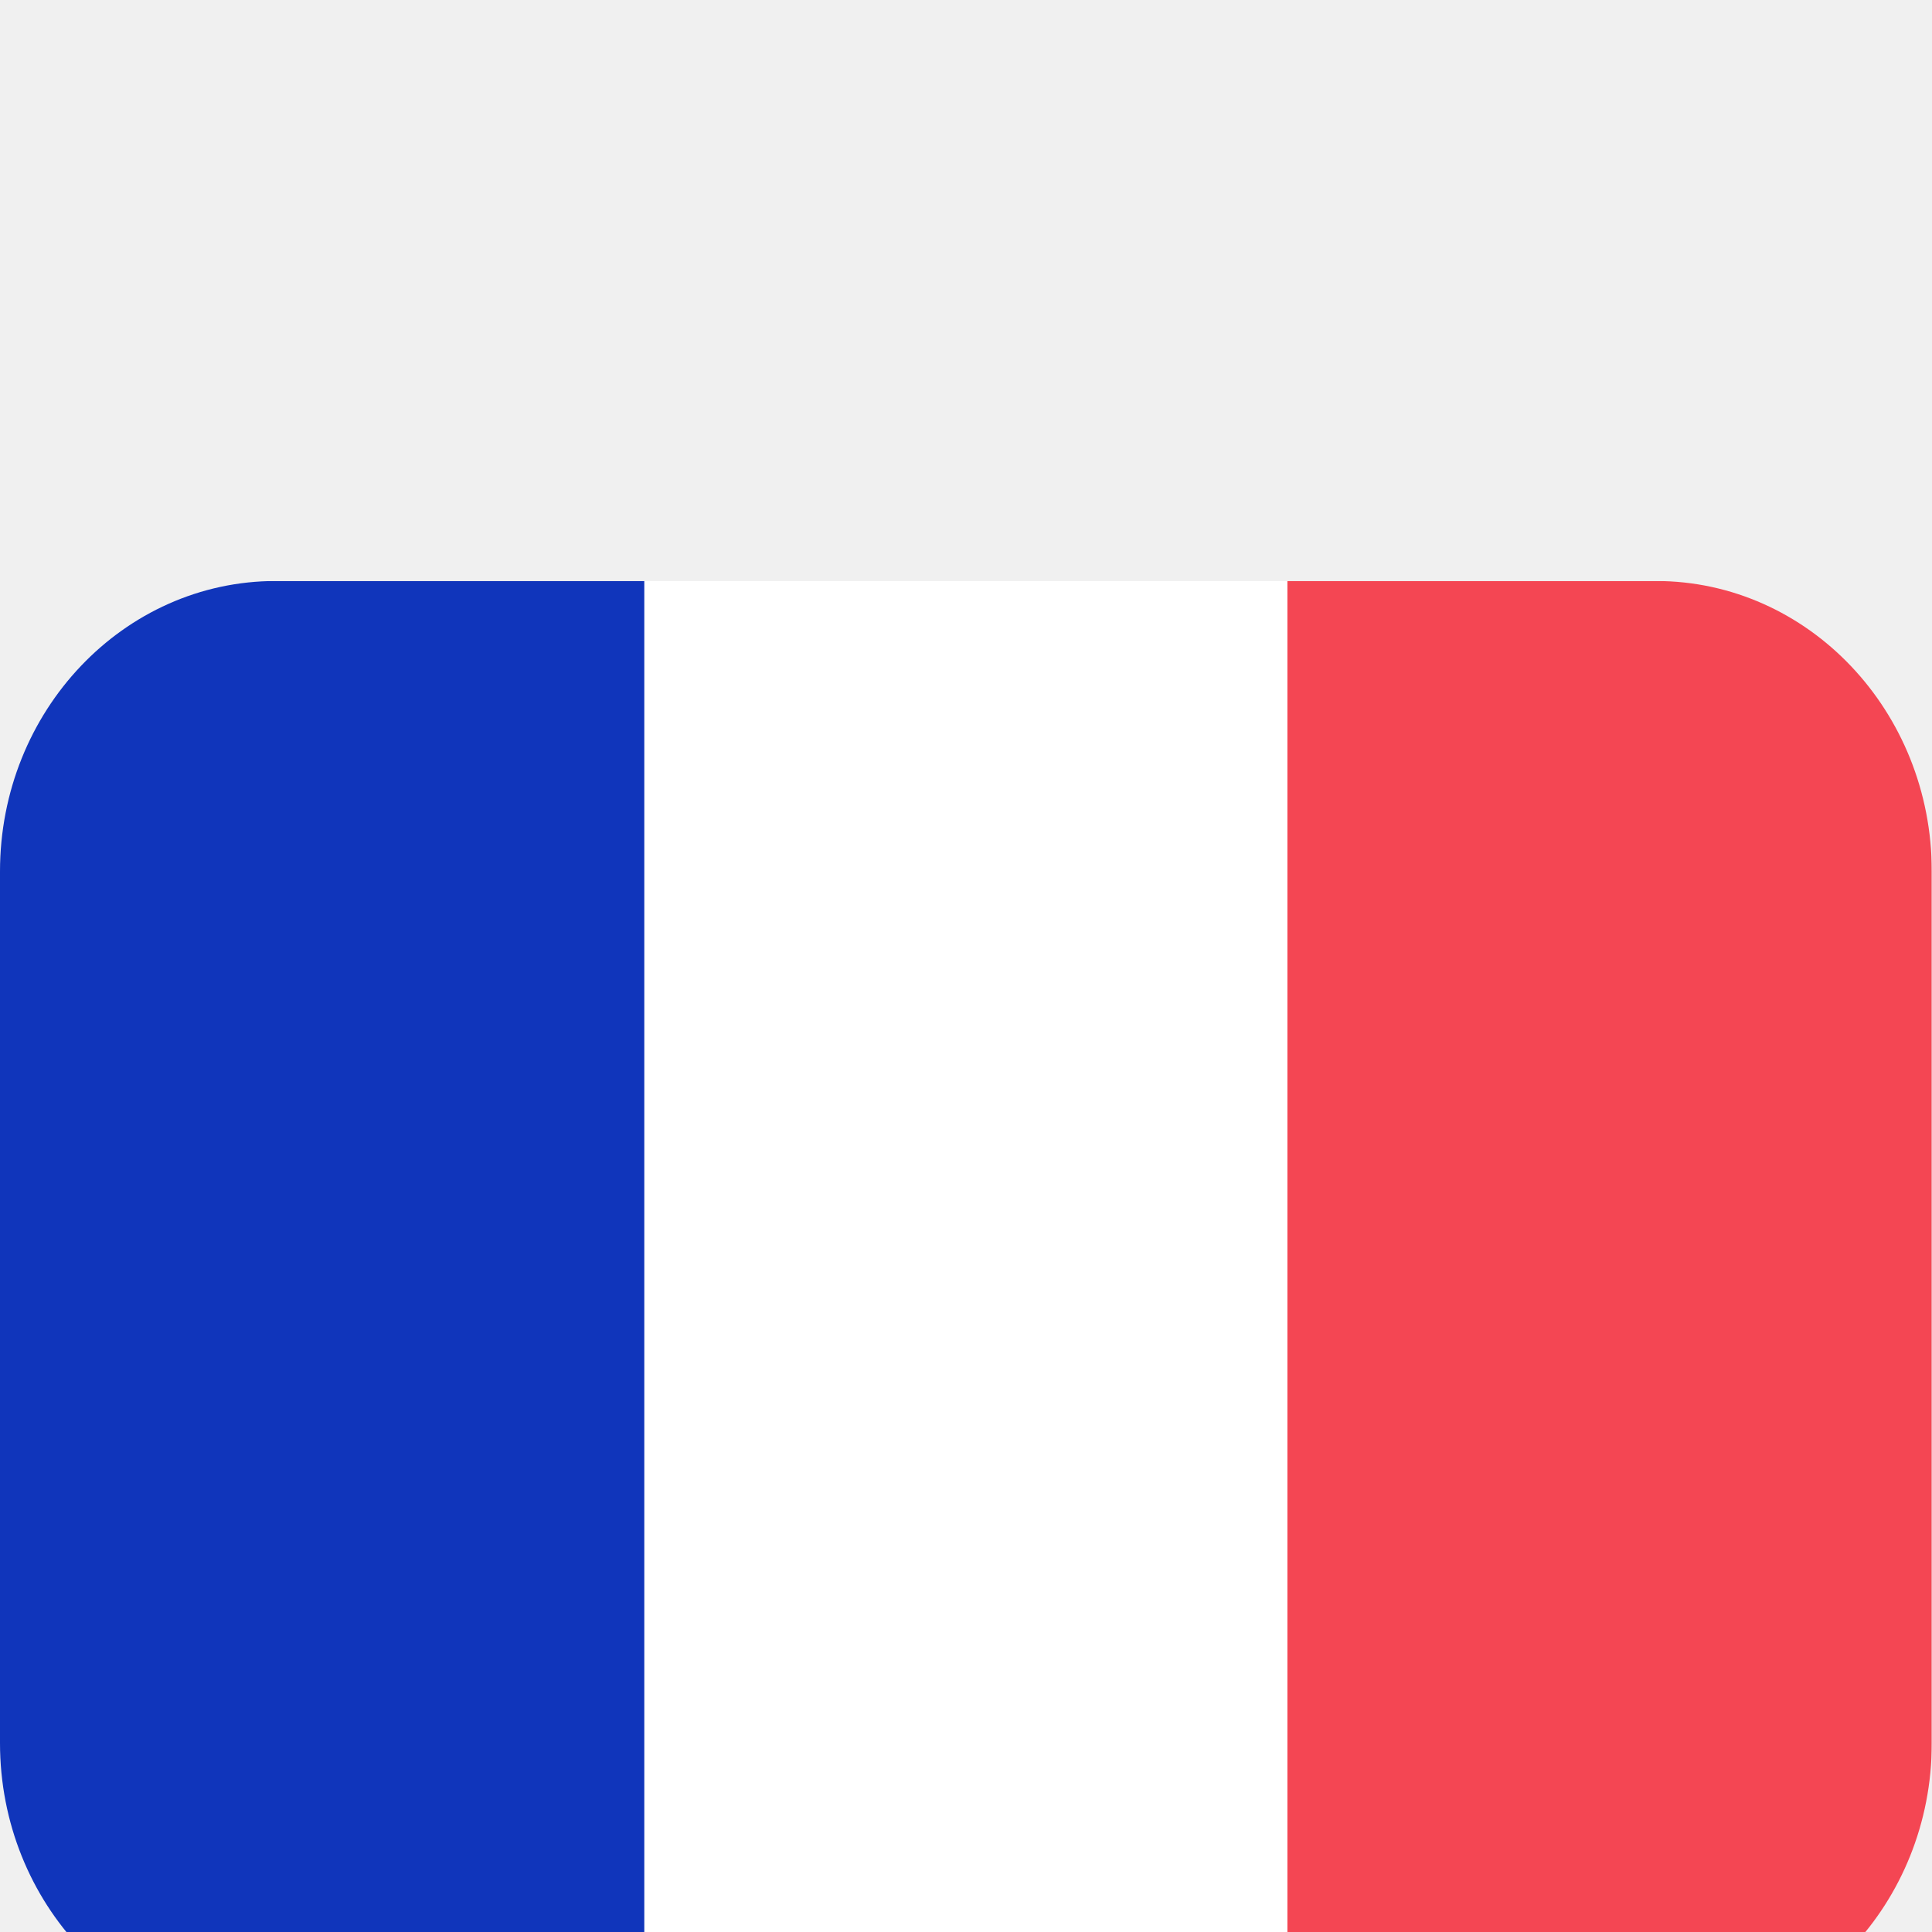
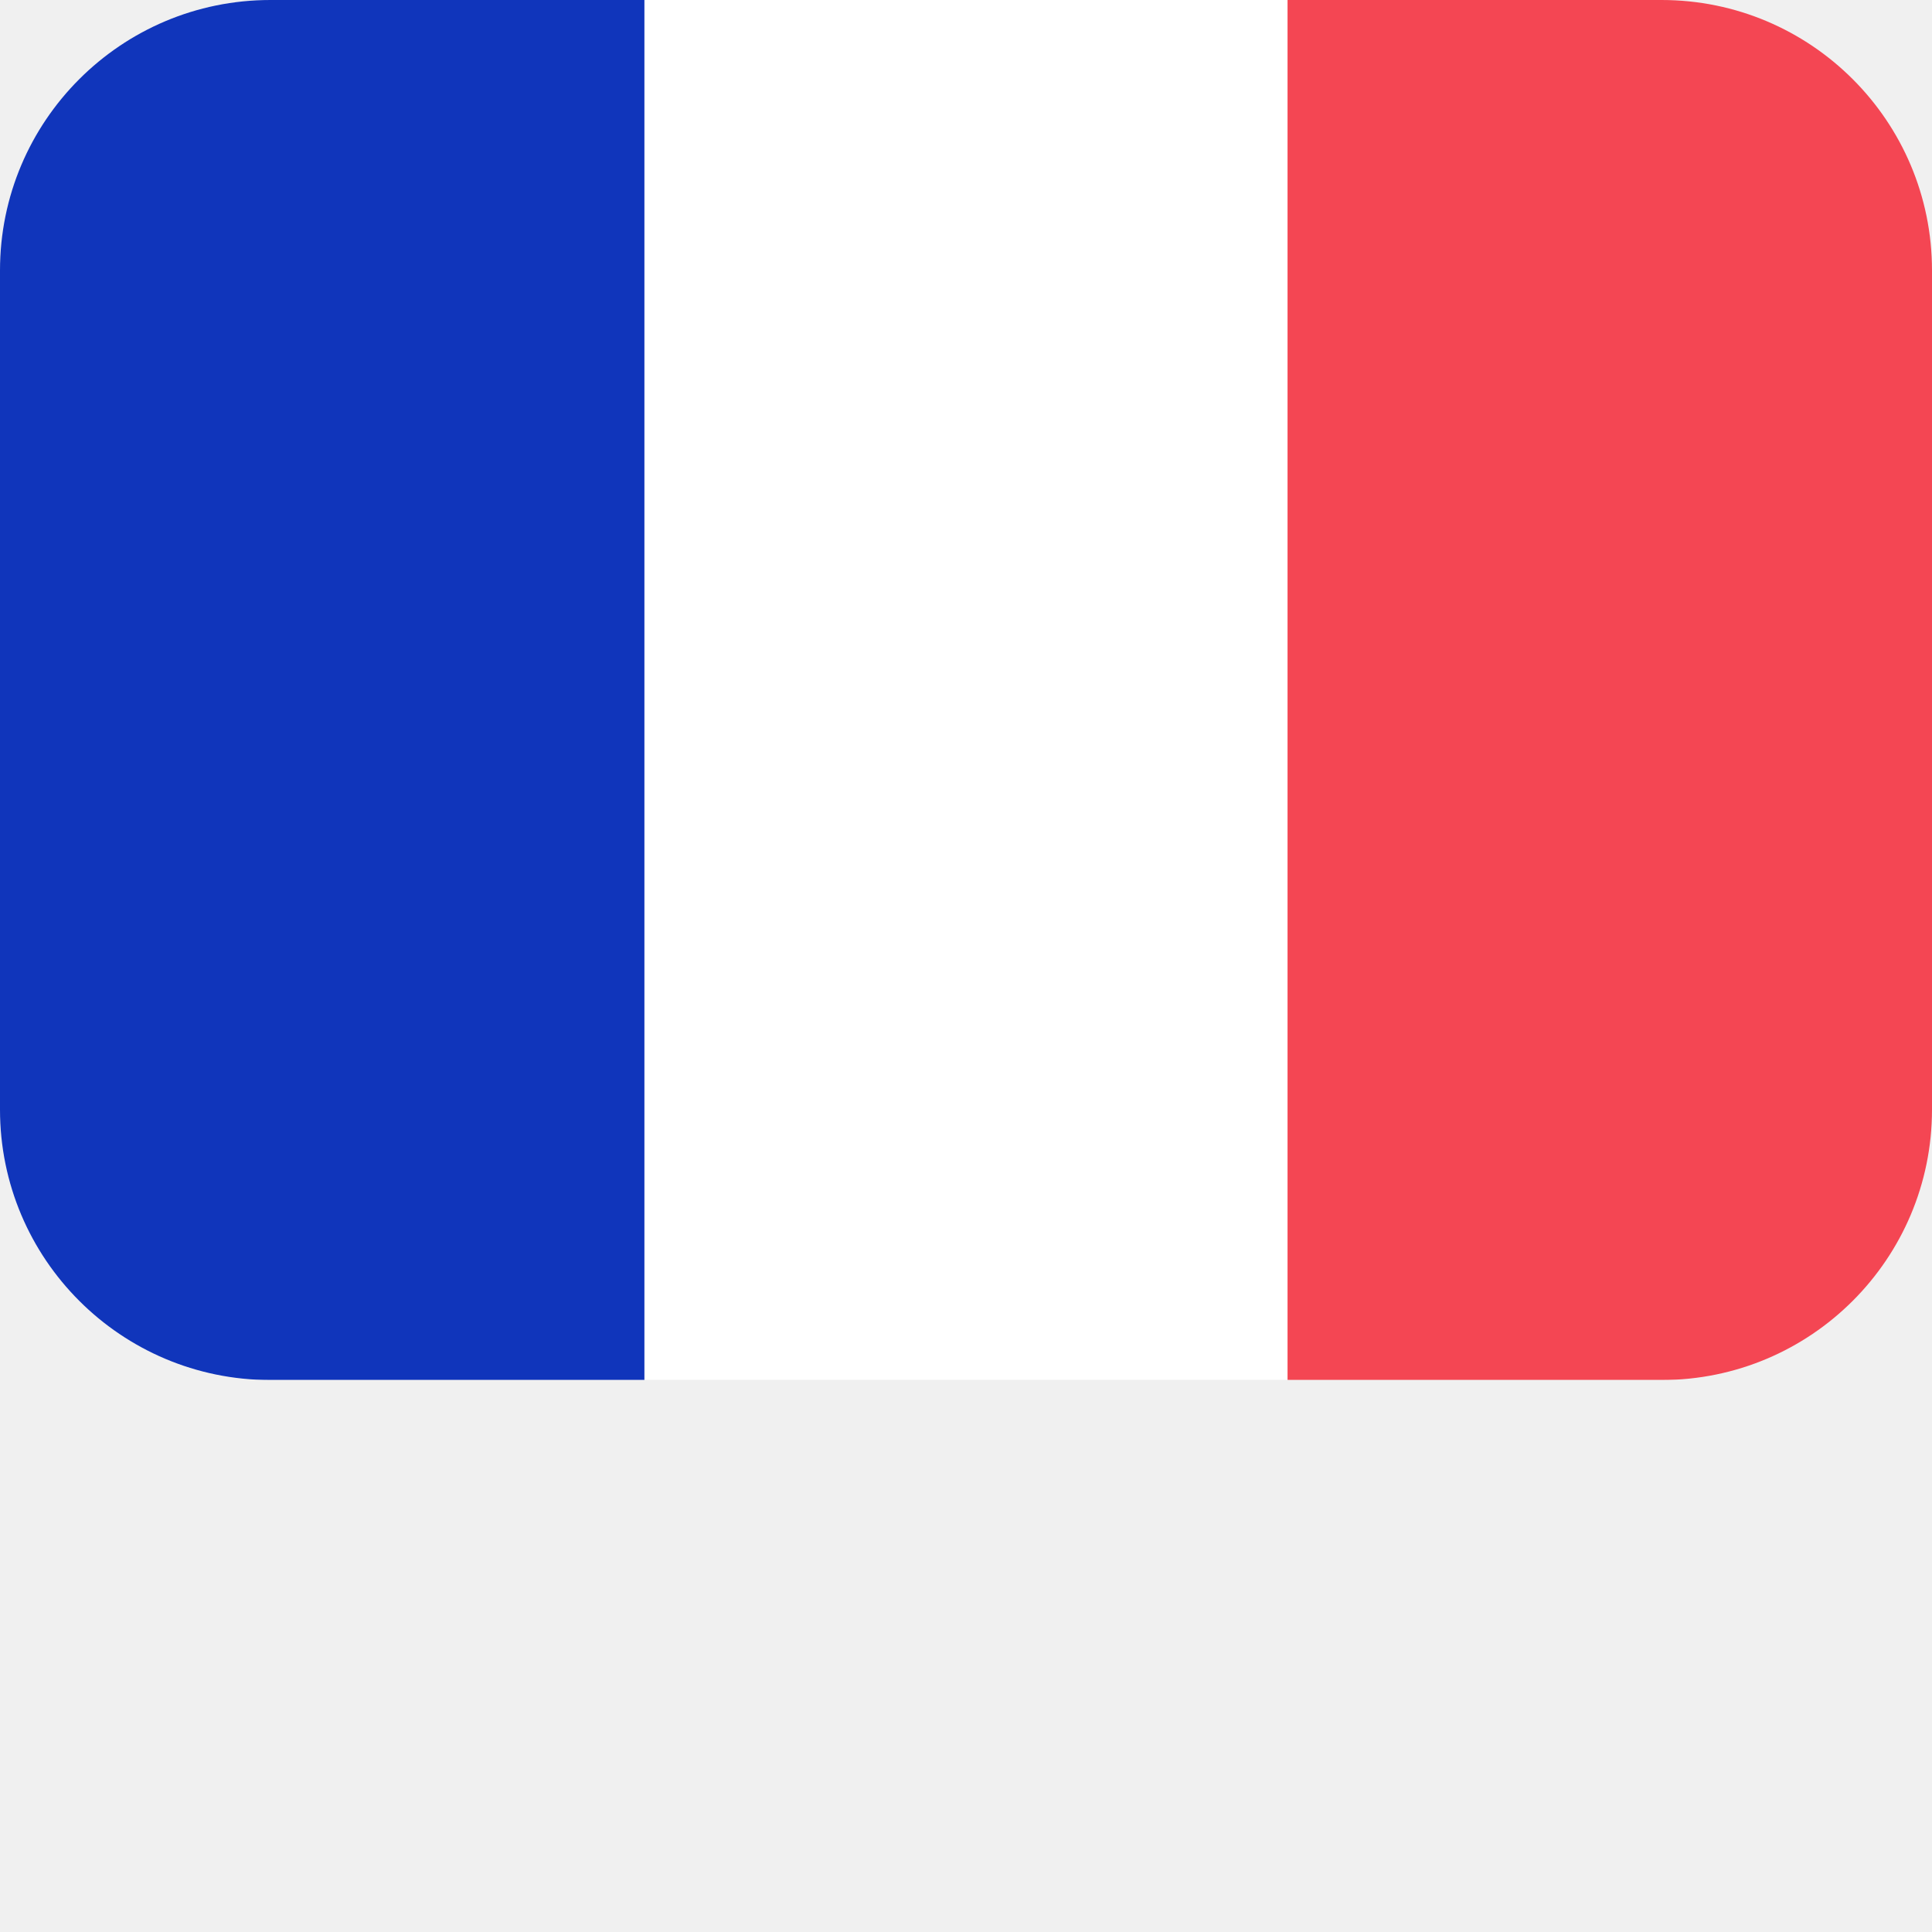
<svg xmlns="http://www.w3.org/2000/svg" width="100" height="100">
  <defs>
-     <mask id="fr-a" x="0" y="0" width="14" height="10">
-       <rect width="14" height="10" rx="2" fill="#FFF" />
+     <mask id="fr_a" x="0" y="0" width="100" height="71.43">
+       <rect width="100" height="71.43" rx="14" fill="#FFF" />
    </mask>
  </defs>
-   <g mask="url(#fr-a)" transform="scale(7.14209 7.51806) translate(0 4)">
-     <path fill="#1035BB" d="M0 0h4.67v10H0z" />
-     <path fill="#FFF" d="M4.67 0h4.67v10H4.67z" />
-     <path fill="#F44653" d="M9.33 0H14v10H9.33z" />
+   <g mask="url(#fr_a)">
+     <path id="path118" fill="#1035BB" d="M0 0h33.357v71.43H0z" />
+     <path id="path120" fill="#FFF" d="M33.357 0h33.357v71.43H33.357z" />
+     <path id="path122" fill="#F44653" d="M66.643 0H100v71.43H66.643z" />
  </g>
</svg>
